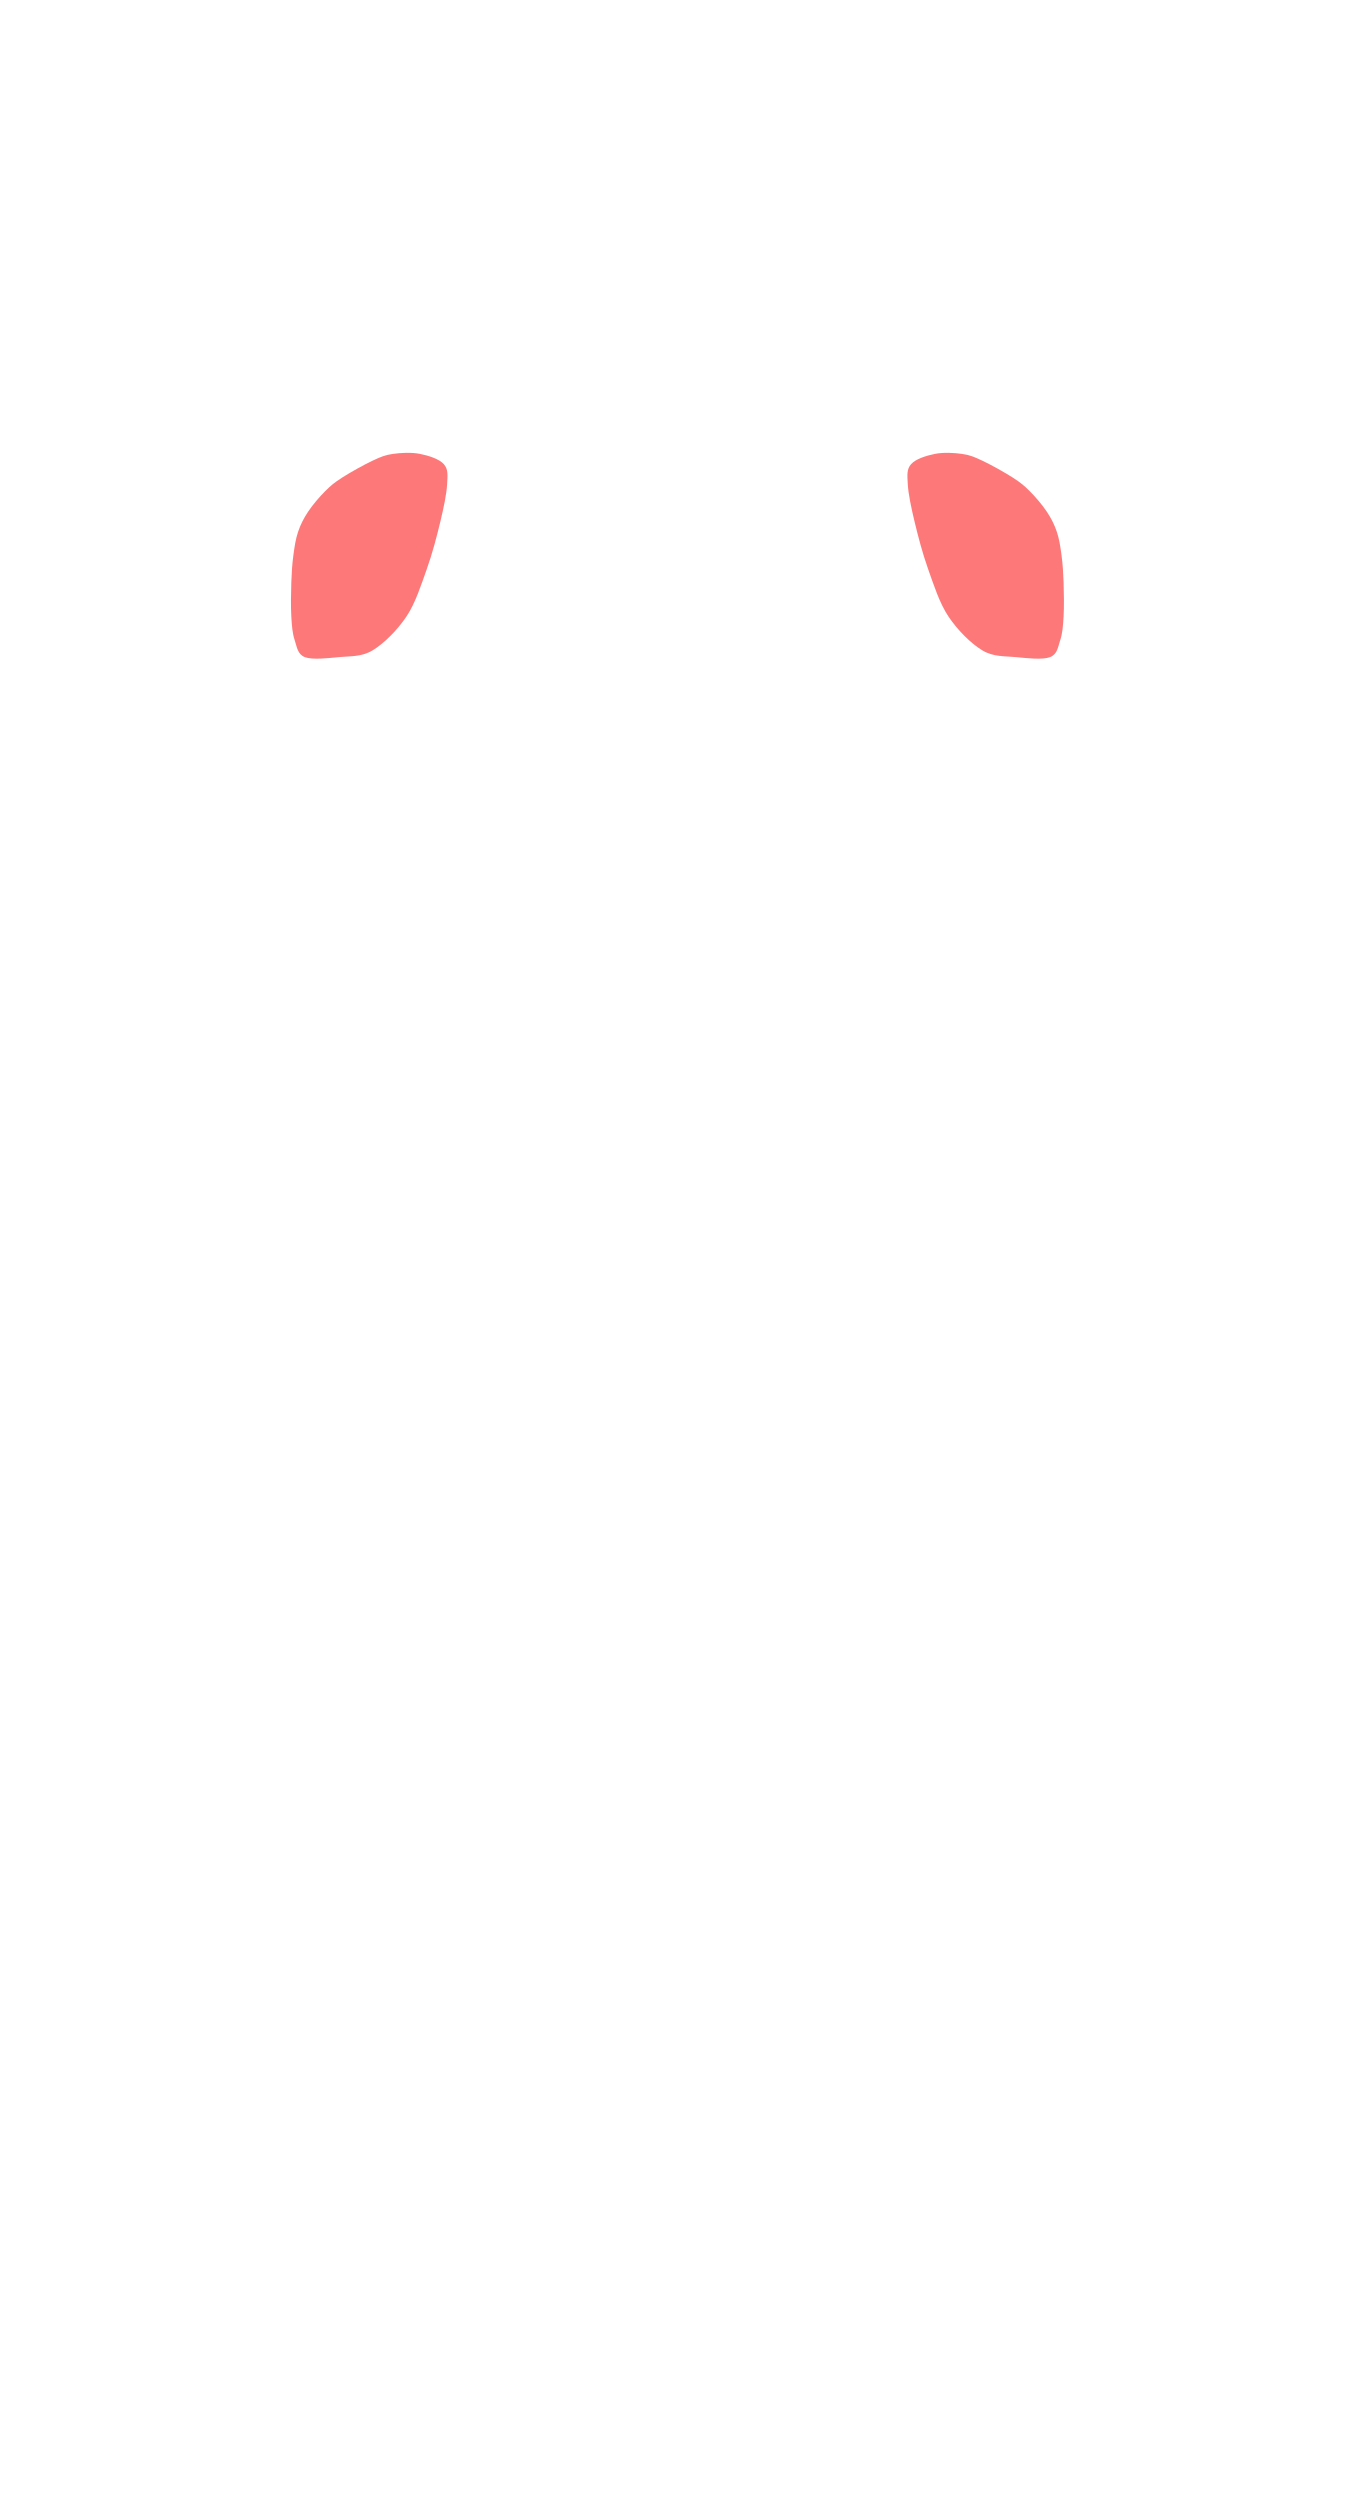
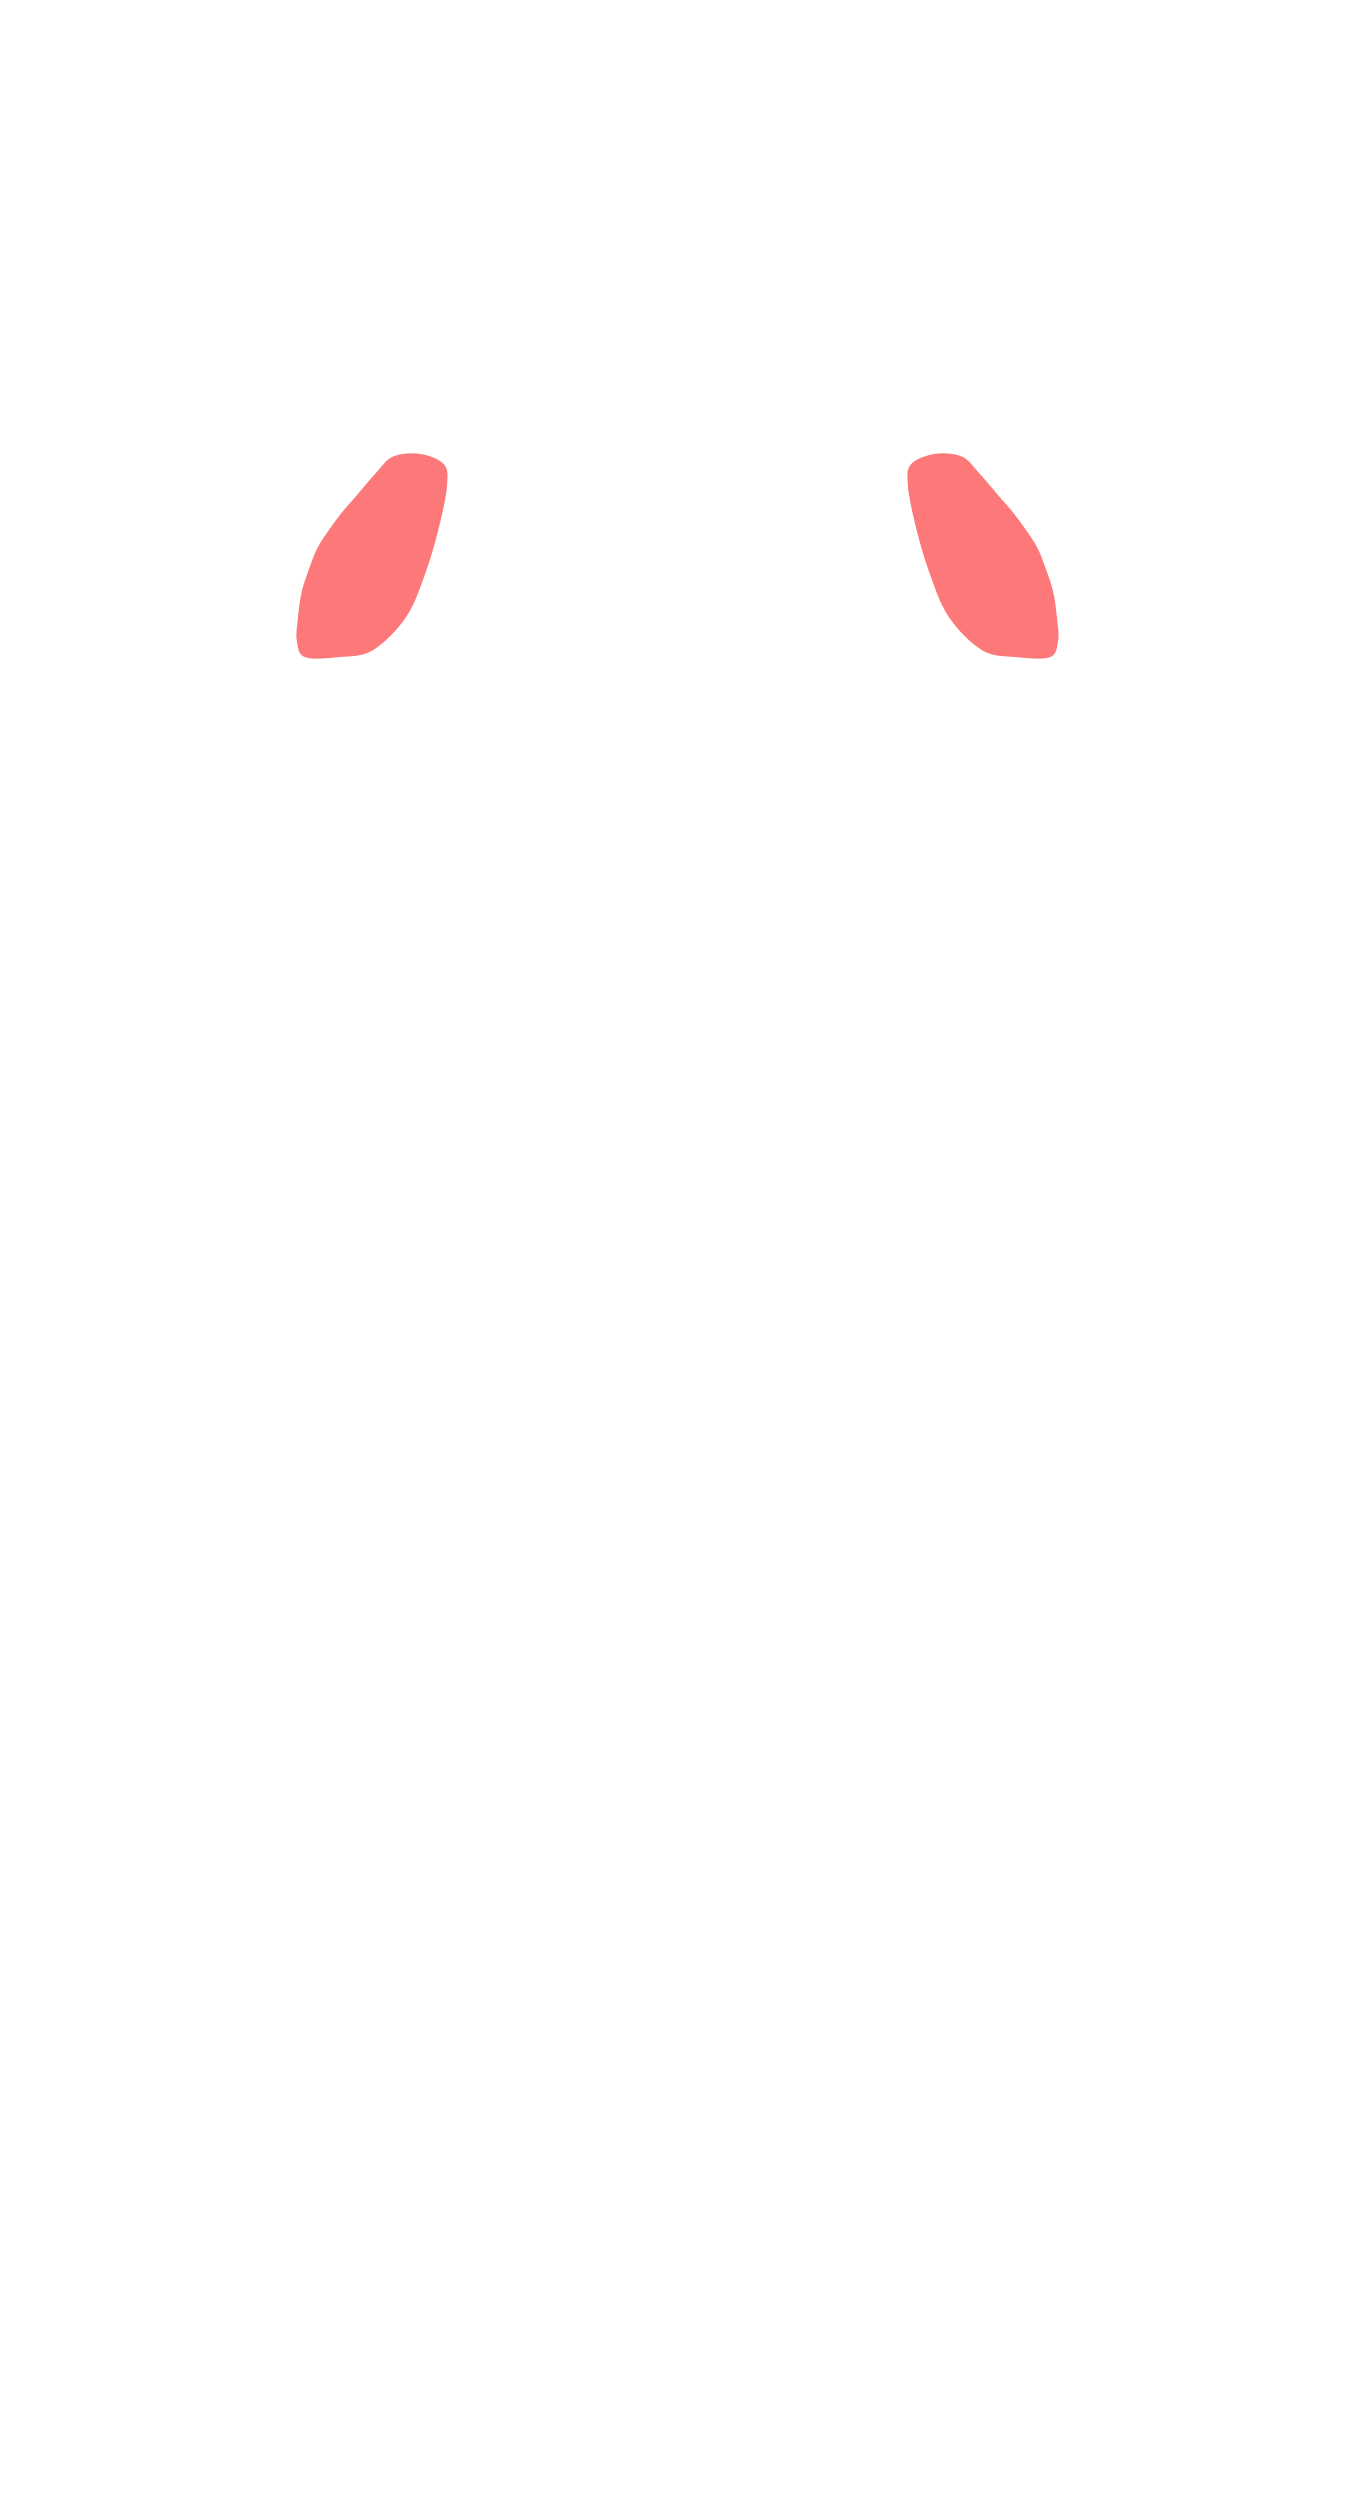
<svg xmlns="http://www.w3.org/2000/svg" width="200" height="369.03" id="svg2" version="1.1">
  <defs id="defs4" />
  <g id="layer1">
-     <path id="path-rear-delt-r" d="m 66,71.5 c 0.083,-1.417 0.167,-2.25 -0.5,-3 c -0.667,-0.75 -2.25,-1.25 -3.5,-1.5 c -1.25,-0.25 -2.833,-0.167 -4,0 c -1.167,0.167 -1.75,0.417 -3,1 c -1.25,0.583 -3.333,1.75 -4.5,2.5 c -1.167,0.75 -1.667,1.167 -2.5,2 c -0.833,0.833 -1.833,2 -2.5,3 c -0.667,1 -1.133,1.917 -1.5,3 c -0.367,1.083 -0.533,2.25 -0.7,3.5 c -0.167,1.25 -0.25,2.5 -0.3,4 c -0.05,1.5 -0.083,3.583 0,5 c 0.083,1.417 0.167,2.5 0.5,3.5 c 0.333,1 0.417,2.083 1.5,2.5 c 1.083,0.417 3.333,0.167 5,0 c 1.667,-0.167 3.333,0 5,-1 c 1.667,-1 3.667,-3 5,-5 c 1.333,-2 2.167,-4.667 3,-7 c 0.833,-2.333 1.5,-4.917 2,-7 c 0.5,-2.083 0.917,-4.083 1,-5.5 z" style="opacity:0.524;fill:#fc0000;fill-opacity:1;stroke:none" />
-     <path id="path-rear-delt-l" d="m 134,71.5 c -0.083,-1.417 -0.167,-2.25 0.5,-3 c 0.667,-0.75 2.25,-1.25 3.5,-1.5 c 1.25,-0.25 2.833,-0.167 4,0 c 1.167,0.167 1.75,0.417 3,1 c 1.25,0.583 3.333,1.75 4.5,2.5 c 1.167,0.75 1.667,1.167 2.5,2 c 0.833,0.833 1.833,2 2.5,3 c 0.667,1 1.133,1.917 1.5,3 c 0.367,1.083 0.533,2.25 0.7,3.5 c 0.167,1.25 0.25,2.5 0.3,4 c 0.05,1.5 0.083,3.583 0,5 c -0.083,1.417 -0.167,2.5 -0.5,3.5 c -0.333,1 -0.417,2.083 -1.5,2.5 c -1.083,0.417 -3.333,0.167 -5,0 c -1.667,-0.167 -3.333,0 -5,-1 c -1.667,-1 -3.667,-3 -5,-5 c -1.333,-2 -2.167,-4.667 -3,-7 c -0.833,-2.333 -1.5,-4.917 -2,-7 c -0.5,-2.083 -0.917,-4.083 -1,-5.5 z" style="opacity:0.524;fill:#fc0000;fill-opacity:1;stroke:none" />
+     <path id="path-rear-delt-r" d="m 66,71.5 c 0.083,-1.417 0.167,-2.25 -0.5,-3 c -0.667,-0.75 -2.25,-1.317 -3.5,-1.5 c -1.25,-0.183 -2.917,-0.067 -4,0.4 c -1.083,0.467 -1.583,1.417 -2.5,2.4 c -0.917,0.983 -2.167,2.533 -3,3.5 c -0.833,0.967 -1.333,1.467 -2,2.3 c -0.667,0.833 -1.383,1.8 -2,2.7 c -0.617,0.9 -1.2,1.7 -1.7,2.7 c -0.5,1 -0.917,2.217 -1.3,3.3 c -0.383,1.083 -0.75,2.083 -1,3.2 c -0.25,1.117 -0.383,2.333 -0.5,3.5 c -0.117,1.167 -0.367,2.5 -0.2,3.5 c 0.167,1 0.167,2.083 1.2,2.5 c 1.033,0.417 3.333,0.167 5,0 c 1.667,-0.167 3.333,0 5,-1 c 1.667,-1 3.667,-3 5,-5 c 1.333,-2 2.167,-4.667 3,-7 c 0.833,-2.333 1.5,-4.917 2,-7 c 0.5,-2.083 0.917,-4.083 1,-5.5 z" style="opacity:0.524;fill:#fc0000;fill-opacity:1;stroke:none" />
+     <path id="path-rear-delt-l" d="m 134,71.5 c -0.083,-1.417 -0.167,-2.25 0.5,-3 c 0.667,-0.75 2.25,-1.317 3.5,-1.5 c 1.25,-0.183 2.917,-0.067 4,0.4 c 1.083,0.467 1.583,1.417 2.5,2.4 c 0.917,0.983 2.167,2.533 3,3.5 c 0.833,0.967 1.333,1.467 2,2.3 c 0.667,0.833 1.383,1.8 2,2.7 c 0.617,0.9 1.2,1.7 1.7,2.7 c 0.5,1 0.917,2.217 1.3,3.3 c 0.383,1.083 0.75,2.083 1,3.2 c 0.25,1.117 0.383,2.333 0.5,3.5 c 0.117,1.167 0.367,2.5 0.2,3.5 c -0.167,1 -0.167,2.083 -1.2,2.5 c -1.033,0.417 -3.333,0.167 -5,0 c -1.667,-0.167 -3.333,0 -5,-1 c -1.667,-1 -3.667,-3 -5,-5 c -1.333,-2 -2.167,-4.667 -3,-7 c -0.833,-2.333 -1.5,-4.917 -2,-7 c -0.5,-2.083 -0.917,-4.083 -1,-5.5 z" style="opacity:0.524;fill:#fc0000;fill-opacity:1;stroke:none" />
  </g>
</svg>
